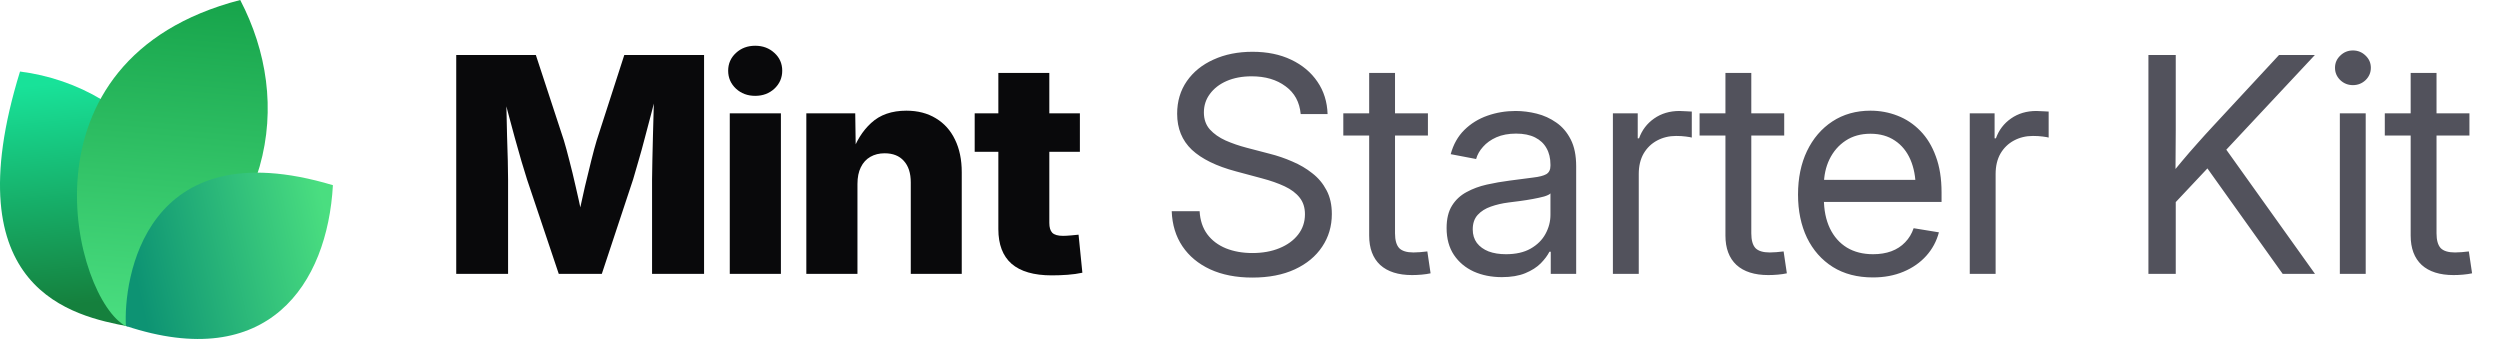
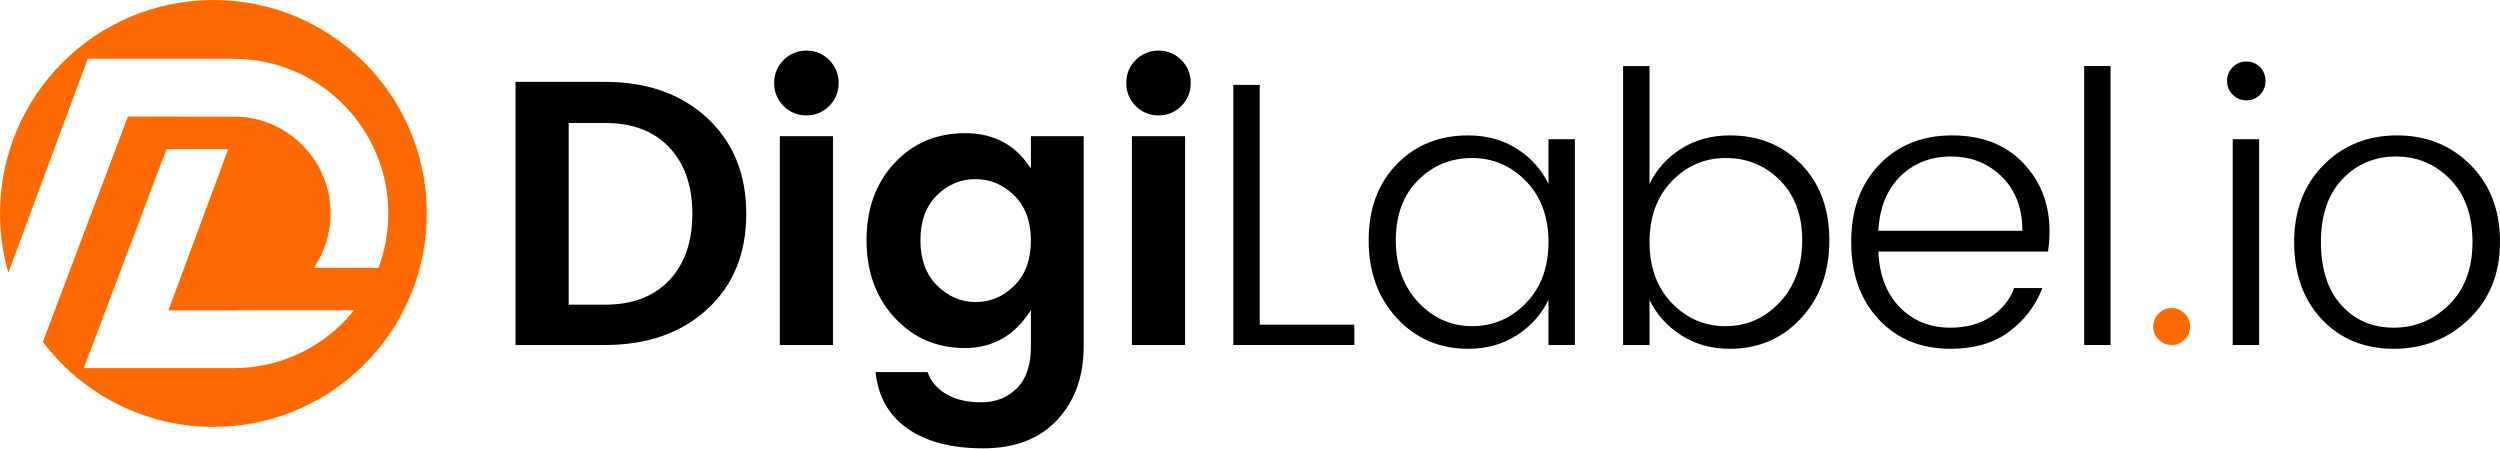
- <svg xmlns="http://www.w3.org/2000/svg" width="177" height="24" viewBox="0 0 177 24" fill="none">
-   <path d="M9.061 23.108C5.268 22.377 -3.391 20.627 1.417 5.064C9.634 6.099 16.973 14.064 9.061 23.108Z" fill="url(#paint0_linear_17557_2020)" />
-   <path d="M8.919 23.094C5.276 21.222 0.784 4.209 17.007 0C20.757 7.193 19.621 16.545 8.919 23.094Z" fill="url(#paint1_linear_17557_2020)" />
-   <path d="M8.914 23.079C8.735 19.882 10.159 9.085 23.57 13.111C23.181 20.123 18.984 26.418 8.914 23.079Z" fill="url(#paint2_linear_17557_2020)" />
-   <path d="M32.301 19.392V3.894H37.938L39.925 9.948C40.036 10.315 40.164 10.787 40.31 11.362C40.462 11.938 40.611 12.552 40.757 13.204C40.91 13.855 41.048 14.483 41.173 15.086C41.305 15.682 41.412 16.192 41.495 16.615H40.695C40.771 16.192 40.871 15.682 40.996 15.086C41.128 14.49 41.267 13.866 41.412 13.214C41.565 12.562 41.714 11.948 41.86 11.373C42.005 10.79 42.133 10.315 42.244 9.948L44.2 3.894H49.848V19.392H46.166V12.704C46.166 12.357 46.173 11.917 46.187 11.383C46.2 10.849 46.214 10.27 46.228 9.646C46.249 9.022 46.266 8.391 46.28 7.753C46.301 7.115 46.311 6.519 46.311 5.964H46.623C46.485 6.561 46.332 7.181 46.166 7.826C45.999 8.471 45.833 9.102 45.666 9.719C45.507 10.336 45.351 10.901 45.198 11.414C45.053 11.928 44.928 12.357 44.824 12.704L42.608 19.392H39.561L37.314 12.704C37.203 12.357 37.072 11.928 36.919 11.414C36.773 10.901 36.614 10.34 36.441 9.729C36.274 9.112 36.104 8.481 35.931 7.836C35.764 7.192 35.608 6.567 35.463 5.964H35.827C35.834 6.512 35.844 7.105 35.858 7.743C35.872 8.374 35.886 9.005 35.9 9.636C35.92 10.26 35.938 10.839 35.952 11.373C35.965 11.907 35.972 12.351 35.972 12.704V19.392H32.301ZM51.668 19.392V8.024H55.288V19.392H51.668ZM53.468 6.786C52.927 6.786 52.473 6.616 52.105 6.276C51.738 5.93 51.554 5.507 51.554 5.007C51.554 4.508 51.738 4.088 52.105 3.749C52.473 3.409 52.927 3.239 53.468 3.239C54.009 3.239 54.463 3.409 54.83 3.749C55.198 4.082 55.382 4.501 55.382 5.007C55.382 5.507 55.198 5.93 54.83 6.276C54.463 6.616 54.009 6.786 53.468 6.786ZM60.708 13.027V19.392H57.088V8.024H60.551L60.593 10.967H60.281C60.593 10.024 61.061 9.268 61.685 8.7C62.309 8.124 63.138 7.836 64.171 7.836C64.975 7.836 65.672 8.017 66.262 8.377C66.851 8.731 67.302 9.234 67.614 9.885C67.933 10.537 68.092 11.307 68.092 12.194V19.392H64.483V12.912C64.483 12.26 64.32 11.754 63.994 11.394C63.675 11.033 63.221 10.853 62.632 10.853C62.25 10.853 61.914 10.936 61.623 11.102C61.332 11.269 61.106 11.515 60.947 11.841C60.787 12.16 60.708 12.555 60.708 13.027ZM76.456 8.024V10.749H69.008V8.024H76.456ZM70.683 5.163H74.292V15.783C74.292 16.102 74.361 16.334 74.5 16.48C74.646 16.625 74.899 16.698 75.259 16.698C75.405 16.698 75.596 16.688 75.831 16.667C76.074 16.646 76.251 16.629 76.362 16.615L76.632 19.309C76.313 19.378 75.963 19.427 75.582 19.455C75.207 19.482 74.836 19.496 74.469 19.496C73.2 19.496 72.25 19.222 71.619 18.674C70.995 18.127 70.683 17.308 70.683 16.22V5.163Z" fill="#09090B" />
-   <path d="M88.667 19.652C87.523 19.652 86.528 19.458 85.682 19.07C84.843 18.681 84.188 18.137 83.716 17.437C83.245 16.736 82.992 15.908 82.957 14.951H84.933C84.968 15.596 85.148 16.14 85.474 16.584C85.8 17.021 86.24 17.354 86.795 17.582C87.35 17.804 87.974 17.915 88.667 17.915C89.388 17.915 90.026 17.801 90.581 17.572C91.143 17.343 91.583 17.024 91.902 16.615C92.228 16.199 92.391 15.717 92.391 15.169C92.391 14.698 92.266 14.306 92.017 13.994C91.767 13.675 91.413 13.408 90.956 13.193C90.498 12.978 89.954 12.787 89.323 12.621L87.502 12.132C86.123 11.765 85.082 11.255 84.382 10.603C83.689 9.944 83.342 9.095 83.342 8.055C83.342 7.174 83.571 6.404 84.028 5.746C84.486 5.087 85.117 4.577 85.921 4.217C86.726 3.849 87.645 3.666 88.678 3.666C89.718 3.666 90.63 3.853 91.413 4.227C92.204 4.602 92.824 5.122 93.275 5.787C93.726 6.446 93.965 7.209 93.993 8.076H92.089C92.013 7.23 91.656 6.574 91.018 6.11C90.387 5.638 89.586 5.403 88.615 5.403C87.95 5.403 87.36 5.513 86.847 5.735C86.341 5.957 85.946 6.262 85.661 6.651C85.377 7.032 85.235 7.469 85.235 7.961C85.235 8.447 85.377 8.849 85.661 9.168C85.946 9.48 86.317 9.74 86.774 9.948C87.232 10.149 87.724 10.319 88.251 10.457L89.884 10.884C90.439 11.023 90.977 11.206 91.496 11.435C92.023 11.657 92.495 11.934 92.911 12.267C93.334 12.593 93.67 12.995 93.92 13.474C94.17 13.945 94.294 14.504 94.294 15.149C94.294 16.015 94.066 16.788 93.608 17.468C93.157 18.148 92.512 18.681 91.673 19.07C90.834 19.458 89.832 19.652 88.667 19.652ZM101.097 8.024V9.594H95.106V8.024H101.097ZM96.937 5.163H98.767V16.521C98.767 17 98.865 17.347 99.059 17.562C99.26 17.77 99.6 17.874 100.078 17.874C100.21 17.874 100.366 17.867 100.546 17.853C100.733 17.832 100.903 17.815 101.056 17.801L101.285 19.351C101.097 19.392 100.886 19.423 100.65 19.444C100.414 19.465 100.189 19.475 99.974 19.475C98.996 19.475 98.244 19.236 97.717 18.758C97.197 18.272 96.937 17.579 96.937 16.677V5.163ZM106.33 19.621C105.595 19.621 104.932 19.489 104.343 19.226C103.754 18.955 103.285 18.564 102.939 18.05C102.592 17.53 102.419 16.896 102.419 16.147C102.419 15.495 102.547 14.965 102.804 14.556C103.06 14.146 103.403 13.828 103.833 13.599C104.263 13.363 104.742 13.186 105.269 13.068C105.796 12.95 106.333 12.857 106.881 12.787C107.574 12.69 108.132 12.617 108.555 12.569C108.978 12.52 109.287 12.441 109.481 12.33C109.675 12.212 109.772 12.014 109.772 11.737V11.654C109.772 11.203 109.679 10.815 109.492 10.489C109.311 10.163 109.041 9.91 108.68 9.729C108.32 9.549 107.872 9.459 107.338 9.459C106.805 9.459 106.34 9.546 105.945 9.719C105.556 9.892 105.241 10.118 104.998 10.395C104.755 10.665 104.593 10.953 104.509 11.258L102.71 10.915C102.897 10.222 103.22 9.65 103.677 9.199C104.135 8.748 104.679 8.412 105.31 8.19C105.941 7.968 106.607 7.857 107.307 7.857C107.8 7.857 108.295 7.92 108.795 8.044C109.301 8.169 109.765 8.381 110.188 8.679C110.611 8.97 110.951 9.369 111.208 9.875C111.464 10.374 111.593 11.005 111.593 11.768V19.392H109.793V17.822H109.7C109.568 18.085 109.363 18.359 109.086 18.643C108.809 18.921 108.444 19.153 107.994 19.34C107.543 19.527 106.988 19.621 106.33 19.621ZM106.621 17.998C107.321 17.998 107.904 17.867 108.368 17.603C108.84 17.333 109.19 16.986 109.419 16.563C109.654 16.133 109.772 15.682 109.772 15.211V13.692C109.703 13.769 109.554 13.841 109.325 13.911C109.096 13.973 108.829 14.032 108.524 14.088C108.226 14.143 107.921 14.192 107.609 14.233C107.304 14.275 107.033 14.309 106.798 14.337C106.354 14.393 105.938 14.49 105.549 14.628C105.168 14.76 104.86 14.954 104.624 15.211C104.388 15.467 104.27 15.811 104.27 16.241C104.27 16.615 104.367 16.934 104.561 17.198C104.762 17.461 105.04 17.662 105.393 17.801C105.747 17.933 106.156 17.998 106.621 17.998ZM114.193 19.392V8.024H115.951V9.792H116.045C116.253 9.209 116.61 8.741 117.116 8.388C117.622 8.034 118.219 7.857 118.905 7.857C119.058 7.857 119.217 7.864 119.384 7.878C119.55 7.885 119.682 7.892 119.779 7.899V9.74C119.716 9.719 119.578 9.695 119.363 9.667C119.155 9.639 118.922 9.625 118.666 9.625C118.174 9.625 117.726 9.733 117.324 9.948C116.922 10.163 116.603 10.471 116.367 10.874C116.138 11.276 116.024 11.758 116.024 12.319V19.392H114.193ZM126.322 8.024V9.594H120.33V8.024H126.322ZM122.161 5.163H123.992V16.521C123.992 17 124.089 17.347 124.283 17.562C124.484 17.77 124.824 17.874 125.302 17.874C125.434 17.874 125.59 17.867 125.77 17.853C125.958 17.832 126.127 17.815 126.28 17.801L126.509 19.351C126.322 19.392 126.11 19.423 125.874 19.444C125.639 19.465 125.413 19.475 125.198 19.475C124.221 19.475 123.468 19.236 122.941 18.758C122.421 18.272 122.161 17.579 122.161 16.677V5.163ZM132.604 19.642C131.502 19.642 130.555 19.396 129.765 18.903C128.974 18.404 128.364 17.714 127.934 16.834C127.511 15.946 127.3 14.927 127.3 13.775C127.3 12.611 127.511 11.584 127.934 10.697C128.364 9.802 128.964 9.102 129.734 8.596C130.51 8.089 131.408 7.836 132.428 7.836C133.1 7.836 133.738 7.954 134.341 8.19C134.952 8.426 135.489 8.783 135.954 9.261C136.425 9.74 136.793 10.343 137.056 11.071C137.327 11.792 137.462 12.645 137.462 13.63V14.296H128.433V12.735H136.463L135.631 13.297C135.631 12.541 135.506 11.876 135.257 11.3C135.007 10.725 134.643 10.277 134.165 9.958C133.686 9.632 133.107 9.469 132.428 9.469C131.748 9.469 131.162 9.632 130.67 9.958C130.177 10.284 129.796 10.725 129.526 11.279C129.262 11.827 129.13 12.441 129.13 13.12V14.046C129.13 14.864 129.273 15.572 129.557 16.168C129.841 16.757 130.243 17.211 130.763 17.53C131.283 17.842 131.901 17.998 132.615 17.998C133.093 17.998 133.523 17.929 133.905 17.79C134.293 17.645 134.619 17.433 134.882 17.156C135.153 16.879 135.354 16.546 135.486 16.157L137.275 16.449C137.108 17.08 136.81 17.634 136.38 18.113C135.95 18.591 135.413 18.966 134.768 19.236C134.123 19.507 133.402 19.642 132.604 19.642ZM139.459 19.392V8.024H141.217V9.792H141.311C141.519 9.209 141.876 8.741 142.382 8.388C142.888 8.034 143.485 7.857 144.171 7.857C144.324 7.857 144.483 7.864 144.649 7.878C144.816 7.885 144.948 7.892 145.045 7.899V9.74C144.982 9.719 144.844 9.695 144.629 9.667C144.421 9.639 144.188 9.625 143.932 9.625C143.439 9.625 142.992 9.733 142.59 9.948C142.188 10.163 141.869 10.471 141.633 10.874C141.404 11.276 141.29 11.758 141.29 12.319V19.392H139.459ZM153.429 14.961V12.715C153.783 12.257 154.136 11.82 154.49 11.404C154.844 10.981 155.204 10.565 155.572 10.156C155.939 9.74 156.314 9.327 156.695 8.918L161.355 3.894H163.893L157.277 10.967H157.184L153.429 14.961ZM152.108 19.392V3.894H154.043V9.241L154.022 12.559L154.043 13.505V19.392H152.108ZM161.615 19.392L155.967 11.477L157.173 9.969L163.903 19.392H161.615ZM165.661 19.392V8.024H167.492V19.392H165.661ZM166.587 6.027C166.24 6.027 165.942 5.909 165.692 5.673C165.443 5.43 165.318 5.139 165.318 4.799C165.318 4.459 165.443 4.172 165.692 3.936C165.942 3.693 166.24 3.572 166.587 3.572C166.934 3.572 167.232 3.693 167.482 3.936C167.731 4.172 167.856 4.459 167.856 4.799C167.856 5.139 167.731 5.43 167.482 5.673C167.232 5.909 166.934 6.027 166.587 6.027ZM174.836 8.024V9.594H168.844V8.024H174.836ZM170.675 5.163H172.506V16.521C172.506 17 172.603 17.347 172.797 17.562C172.998 17.77 173.338 17.874 173.816 17.874C173.948 17.874 174.104 17.867 174.284 17.853C174.472 17.832 174.641 17.815 174.794 17.801L175.023 19.351C174.836 19.392 174.624 19.423 174.388 19.444C174.153 19.465 173.927 19.475 173.712 19.475C172.735 19.475 171.982 19.236 171.455 18.758C170.935 18.272 170.675 17.579 170.675 16.677V5.163Z" fill="#52525C" />
+ <svg xmlns="http://www.w3.org/2000/svg" id="Layer_2" data-name="Layer 2" viewBox="0 0 2778.03 498.17">
  <defs>
-     <linearGradient id="paint0_linear_17557_2020" x1="3.776" y1="5.916" x2="5.232" y2="21.559" gradientUnits="userSpaceOnUse">
-       <stop stop-color="#18E299" />
-       <stop offset="1" stop-color="#15803D" />
-     </linearGradient>
-     <linearGradient id="paint1_linear_17557_2020" x1="12.171" y1="-0.718" x2="10.19" y2="22.983" gradientUnits="userSpaceOnUse">
-       <stop stop-color="#16A34A" />
-       <stop offset="1" stop-color="#4ADE80" />
-     </linearGradient>
-     <linearGradient id="paint2_linear_17557_2020" x1="23.133" y1="15.353" x2="9.338" y2="18.52" gradientUnits="userSpaceOnUse">
-       <stop stop-color="#4ADE80" />
-       <stop offset="1" stop-color="#0D9373" />
-     </linearGradient>
+     <style>
+       .cls-1, .cls-2 {
+         stroke-width: 0px;
+       }
+ 
+       .cls-2 {
+         fill: #ff6a00;
+       }
+     </style>
  </defs>
+   <g id="Layer_1-2" data-name="Layer 1">
+     <g>
+       <g>
+         <path class="cls-1" d="m672.16,90.97c46.92,0,84.83,13.41,113.74,40.22,28.91,26.81,43.36,62.28,43.36,106.4s-14.46,79.46-43.36,105.99c-28.91,26.53-66.82,39.79-113.74,39.79h-99.28V90.97h99.28Zm-40.22,247.59h40.22c30.72,0,54.59-9.08,71.64-27.23,17.03-18.15,25.55-42.73,25.55-73.73s-8.52-55.57-25.55-73.72c-17.04-18.15-40.92-27.23-71.64-27.23h-40.22v201.92Z" />
+         <path class="cls-1" d="m931.89,92.24c0,10.05-3.49,18.57-10.47,25.55-6.98,6.98-15.44,10.47-25.35,10.47s-18.37-3.49-25.34-10.47c-6.98-6.98-10.47-15.5-10.47-25.55s3.49-18.57,10.47-25.55c6.98-6.98,15.43-10.47,25.34-10.47s18.36,3.49,25.35,10.47c6.98,6.98,10.47,15.49,10.47,25.55Zm-65.35,291.15v-232.08h59.07v232.08h-59.07Z" />
+         <path class="cls-1" d="m994.1,353.01c-20.81-22.48-31.21-51.17-31.21-86.08s10.33-63.46,31-85.66c20.67-22.21,46.92-33.31,78.76-33.31s56.14,13.13,72.89,39.38v-36.03h58.65v233.76c0,33.23-9.78,60.39-29.33,81.48-19.55,21.08-46.99,31.63-82.32,31.63s-63.4-7.34-84.2-22c-20.81-14.66-32.61-35.54-35.4-62.63h57.81c3.63,10.33,10.61,18.49,20.95,24.5,10.33,6.01,23.31,9.01,38.96,9.01s28.7-5.17,39.17-15.5c10.47-10.33,15.71-25.83,15.71-46.49v-40.64c-17.59,28.21-42.04,42.31-73.31,42.31s-57.33-11.23-78.13-33.73Zm133.01-35.6c12.29-12.15,18.43-28.83,18.43-50.06s-6.15-37.91-18.43-50.06c-12.29-12.15-26.67-18.23-43.15-18.23s-30.79,6.01-42.94,18.02c-12.15,12.01-18.23,28.63-18.23,49.85s6.14,37.98,18.44,50.27c12.29,12.29,26.6,18.44,42.94,18.44s30.64-6.08,42.94-18.22Z" />
+         <path class="cls-1" d="m1323.16,92.24c0,10.05-3.49,18.57-10.47,25.55-6.98,6.98-15.44,10.47-25.35,10.47s-18.37-3.49-25.34-10.47c-6.98-6.98-10.47-15.5-10.47-25.55s3.49-18.57,10.47-25.55c6.98-6.98,15.43-10.47,25.34-10.47s18.36,3.49,25.35,10.47c6.98,6.98,10.47,15.49,10.47,25.55Zm-65.35,291.15v-232.08h59.07v232.08h-59.07Z" />
+         <path class="cls-1" d="m1370.49,94.33h29.32v266.43h105.15v22.62h-134.47V94.33Z" />
+         <path class="cls-1" d="m1552.29,353.64c-20.95-22.62-31.42-51.45-31.42-86.51s10.4-63.25,31.21-84.62c20.8-21.37,47.26-32.05,79.38-32.05,20.66,0,38.82,5.03,54.46,15.08,15.64,10.06,27.23,23.05,34.77,38.96v-49.85h29.32v228.73h-29.32v-50.27c-7.54,15.92-19.13,28.98-34.77,39.16-15.64,10.2-33.8,15.3-54.46,15.3-31.84,0-58.23-11.32-79.17-33.94Zm143.48-16.96c16.61-17.18,24.93-39.73,24.93-67.66s-8.31-50.48-24.93-67.66c-16.62-17.17-36.66-25.77-60.12-25.77s-43.43,8.24-59.9,24.72c-16.48,16.48-24.72,38.75-24.72,66.81s8.31,50.98,24.93,68.7c16.61,17.74,36.59,26.6,59.9,26.6s43.29-8.58,59.91-25.76Z" />
+         <path class="cls-1" d="m1922.19,150.46c32.11,0,58.59,10.68,79.4,32.05,20.8,21.37,31.19,49.58,31.19,84.62s-10.47,63.89-31.42,86.51c-20.95,22.62-47.34,33.94-79.18,33.94-20.66,0-38.81-5.1-54.45-15.3-15.65-10.19-27.24-23.24-34.77-39.16v50.27h-29.34V73.38h29.34v131.12c7.53-15.91,19.13-28.9,34.77-38.96,15.63-10.05,33.79-15.08,54.45-15.08Zm-4.6,211.97c23.46,0,43.5-8.86,60.12-26.6,16.6-17.73,24.92-40.63,24.92-68.7s-8.23-50.33-24.72-66.81c-16.48-16.48-36.51-24.72-60.12-24.72s-43.64,8.59-60.1,25.77c-16.48,17.17-24.72,39.73-24.72,67.66s8.23,50.47,24.72,67.66c16.47,17.17,36.44,25.76,59.9,25.76Z" />
+         <path class="cls-1" d="m2167.26,387.57c-32.68,0-59.21-10.89-79.6-32.68-20.39-21.78-30.58-50.48-30.58-86.09s10.4-64.23,31.21-85.88c20.8-21.64,47.75-32.46,80.85-32.46s59.41,10.19,78.97,30.58c19.55,20.39,29.33,45.66,29.33,75.82,0,8.11-.56,15.65-1.68,22.62h-188.51c1.12,26.26,9.07,46.92,23.88,62.01,14.8,15.08,33.51,22.62,56.13,22.62,17.59,0,32.6-4.05,45.04-12.15,12.42-8.1,21.01-18.71,25.77-31.84h31.42c-7.54,19.55-19.83,35.68-36.86,48.39-17.04,12.72-38.82,19.07-65.35,19.07Zm80.01-131.13c0-25.13-7.61-45.17-22.83-60.11-15.22-14.94-34.08-22.42-56.55-22.42s-41.2,7.34-56.14,22c-14.94,14.66-23.11,34.84-24.5,60.53h160.03Z" />
+         <path class="cls-1" d="m2315.97,383.38V73.38h29.33v310h-29.33Z" />
+         <path class="cls-2" d="m2427.61,377.3c-4.05,4.06-8.86,6.08-14.45,6.08s-10.42-2.02-14.46-6.08c-4.06-4.04-6.08-8.86-6.08-14.45s2.02-10.41,6.08-14.46c4.04-4.05,8.86-6.08,14.46-6.08s10.4,2.03,14.45,6.08c4.05,4.05,6.08,8.86,6.08,14.46s-2.03,10.41-6.08,14.45Z" />
+         <path class="cls-1" d="m2517.47,89.93c0,6.01-2.03,11.11-6.08,15.29-4.06,4.19-9.08,6.29-15.09,6.29s-11.1-2.1-15.29-6.29c-4.18-4.18-6.28-9.28-6.28-15.29s2.1-11.1,6.28-15.29c4.19-4.18,9.28-6.28,15.29-6.28s11.03,2.1,15.09,6.28c4.05,4.19,6.08,9.29,6.08,15.29Zm-36.45,293.46v-228.73h29.33v228.73h-29.33Z" />
+         <path class="cls-1" d="m2660.1,387.57c-32.82,0-59.49-10.89-80.01-32.68-20.53-21.78-30.79-50.34-30.79-85.67s10.89-63.95,32.68-85.88c21.78-21.92,49.02-32.88,81.68-32.88s59.91,10.96,81.69,32.88c21.78,21.93,32.68,50.41,32.68,85.46s-11.45,63.61-34.36,85.67c-22.9,22.06-50.75,33.09-83.57,33.09Zm-.21-23.46c23.74,0,44.26-8.51,61.58-25.55,17.32-17.04,25.98-40.28,25.98-69.75s-8.24-52.64-24.72-69.54c-16.48-16.89-36.59-25.35-60.33-25.35s-43.57,8.38-59.49,25.13c-15.91,16.76-23.87,40.08-23.87,69.97s7.54,53.2,22.62,69.96c15.09,16.76,34.49,25.13,58.23,25.13Z" />
+       </g>
+       <path class="cls-2" d="m237.18,0C106.2,0,0,106.2,0,237.18c0,22.88,3.21,44.94,9.27,65.87L97.51,65.3h162.11c94.8,0,171.88,77.08,171.88,171.88,0,21.24-3.91,41.54-10.97,60.38h-71.73c11.72-17.27,18.59-38.07,18.59-60.38,0-56.85-44.18-103.49-100.03-107.4l-125.24-.31-94.48,250.41c43.36,57.36,112.13,94.48,189.53,94.48,130.97,0,237.12-106.2,237.12-237.18S368.15,0,237.18,0Zm147.43,354.98c-31.33,33.28-75.76,54.08-124.99,54.08H93.16l91.83-243.29h68.58l-66.43,179.13h72.48c1.7,0,3.4,0,5.11-.13h128.77c-2.84,3.53-5.8,6.93-8.89,10.21Z" />
+     </g>
+   </g>
</svg>
